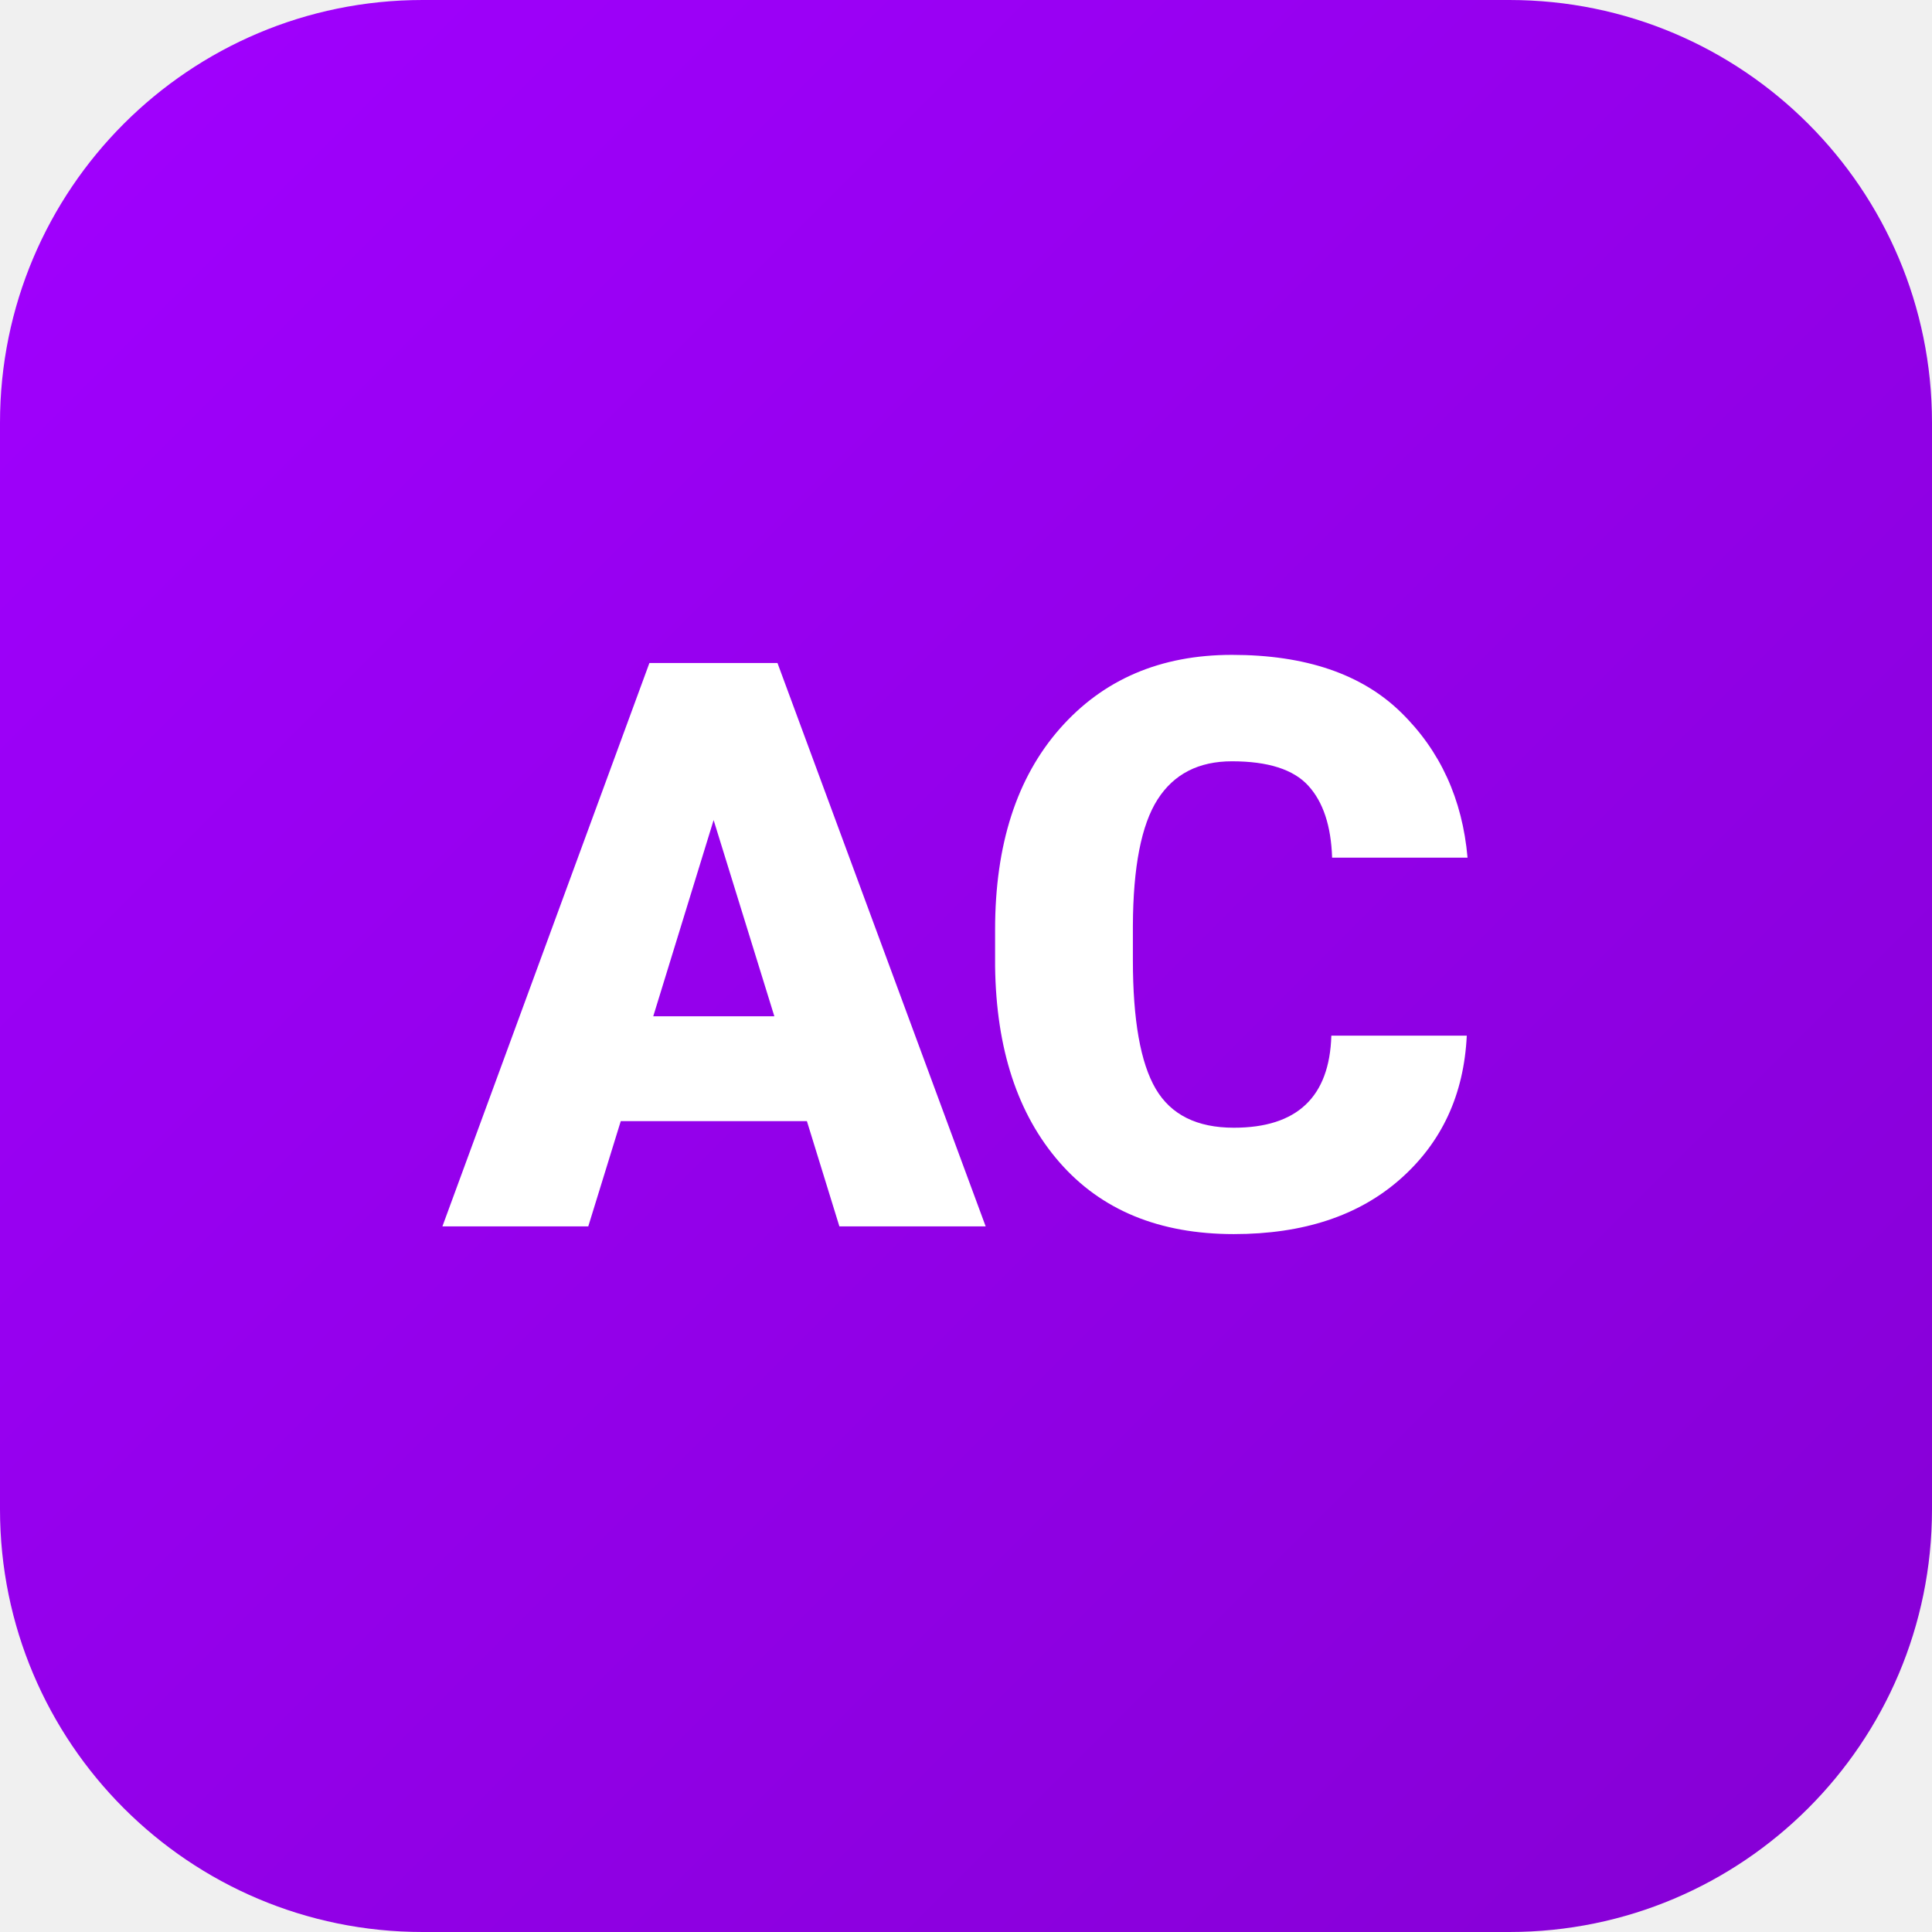
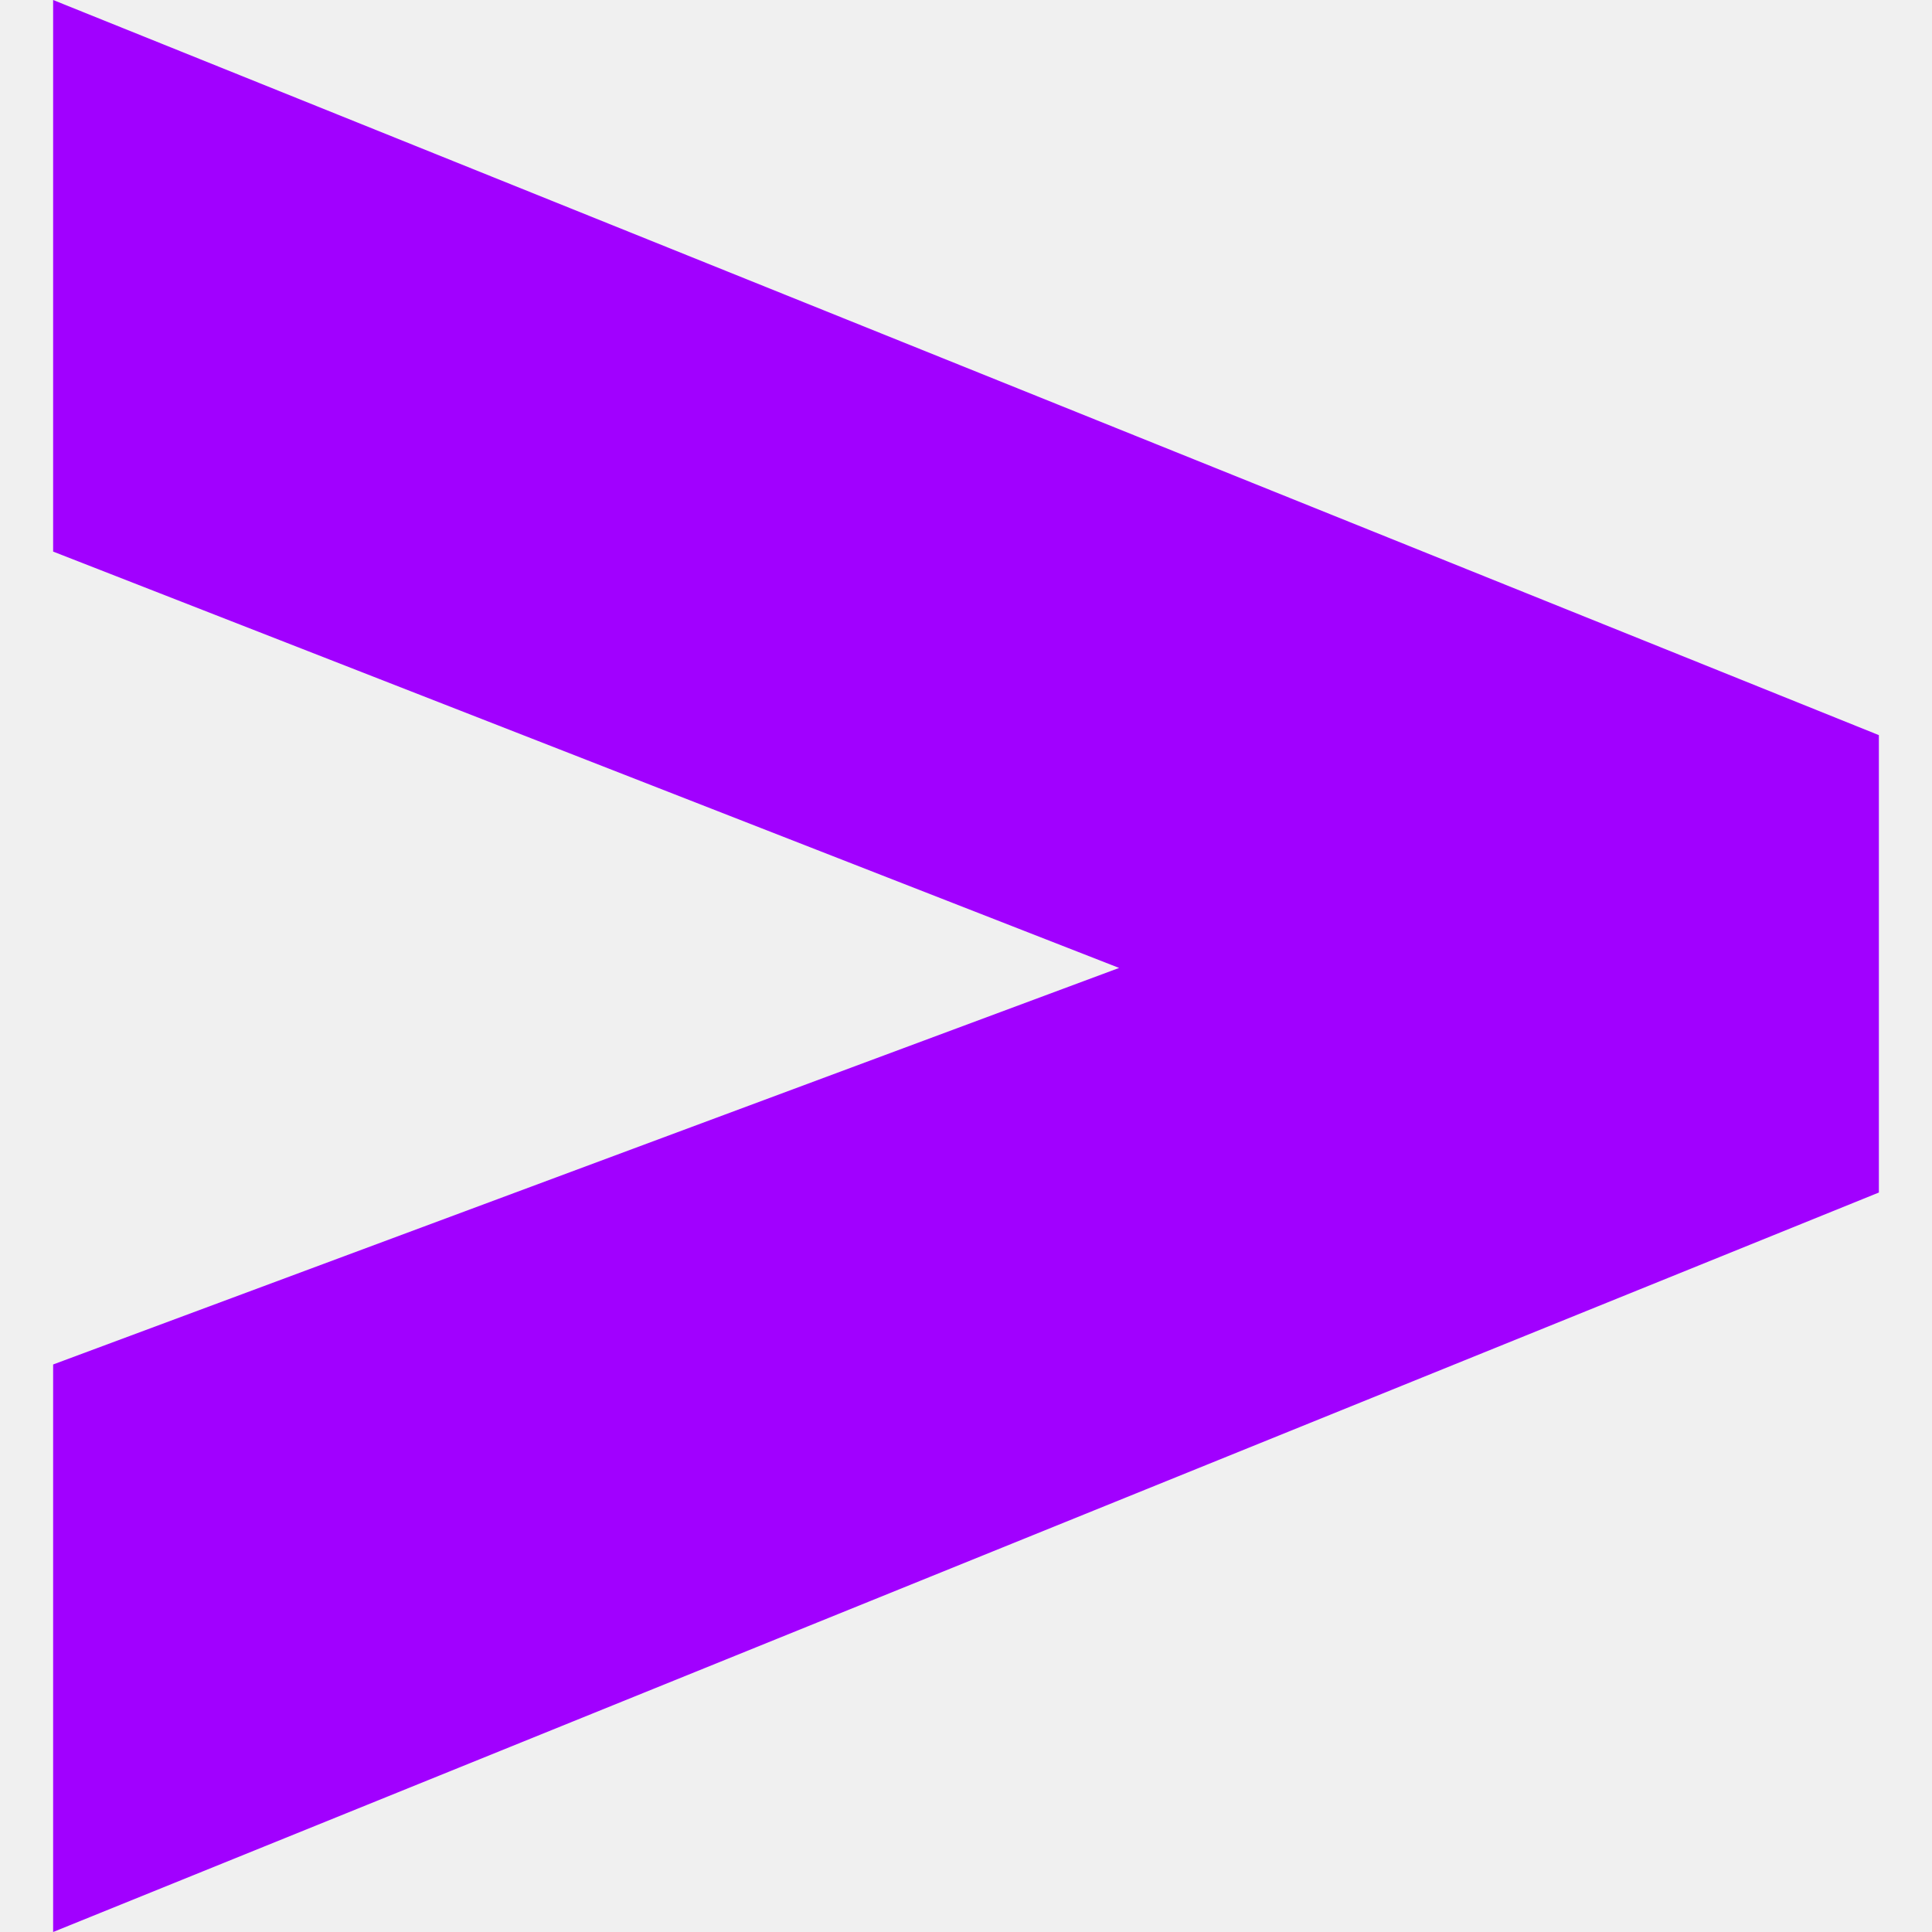
- <svg xmlns="http://www.w3.org/2000/svg" viewBox="0 0 512 512" width="512" height="512">
-   <defs>
-     <linearGradient id="grad_accenture" x1="0%" y1="0%" x2="100%" y2="100%">
-       <stop offset="0%" stop-color="#A100FF" />
-       <stop offset="100%" stop-color="#8500D4" />
-     </linearGradient>
-   </defs>
-   <rect width="512" height="512" rx="112" fill="url(#grad_accenture)" />
-   <text x="256" y="325" text-anchor="middle" font-family="-apple-system, BlinkMacSystemFont, 'Segoe UI', Roboto, Helvetica, Arial, sans-serif" font-weight="800" font-size="210" fill="#FFFFFF" letter-spacing="-2">AC</text>
+ <svg xmlns="http://www.w3.org/2000/svg" viewBox="0 0 24 24" width="512" height="512" fill="#A100FF" role="img" aria-label="Accenture logo">
+   <path fill-rule="evenodd" d="m.66 16.95 13.242-4.926L.66 6.852V0l22.68 9.132v5.682L.66 24Z" />
</svg>
